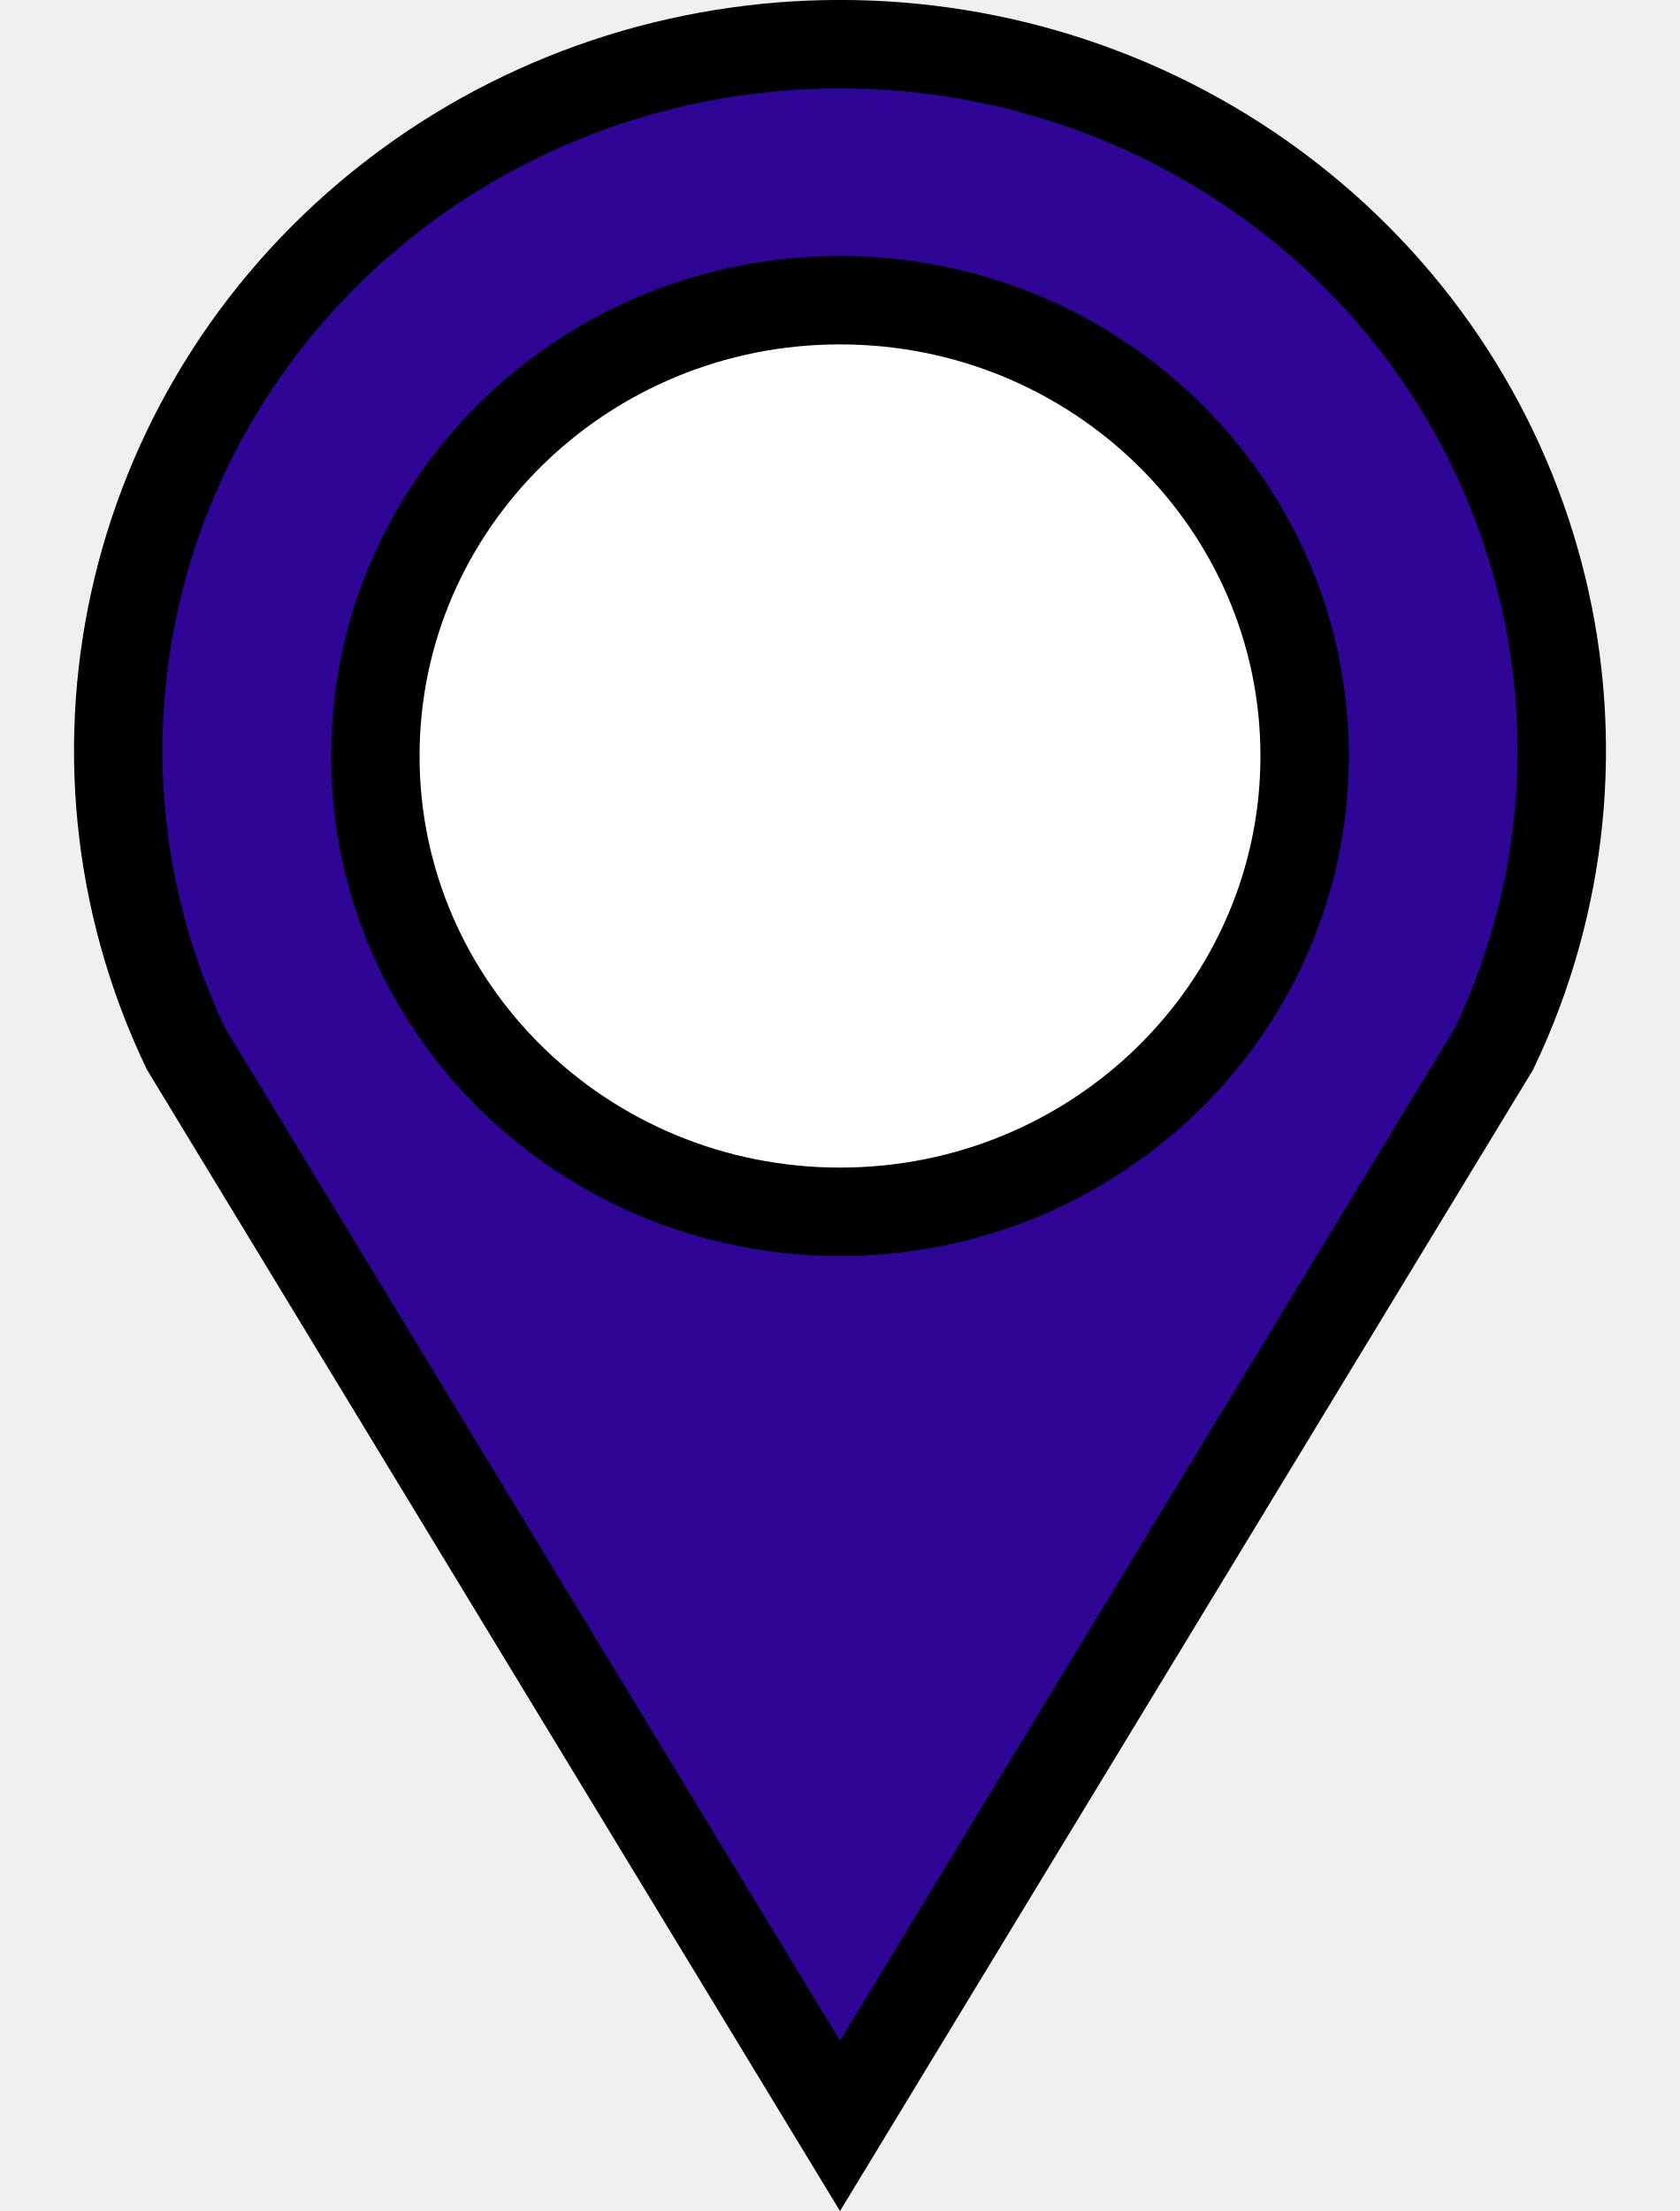
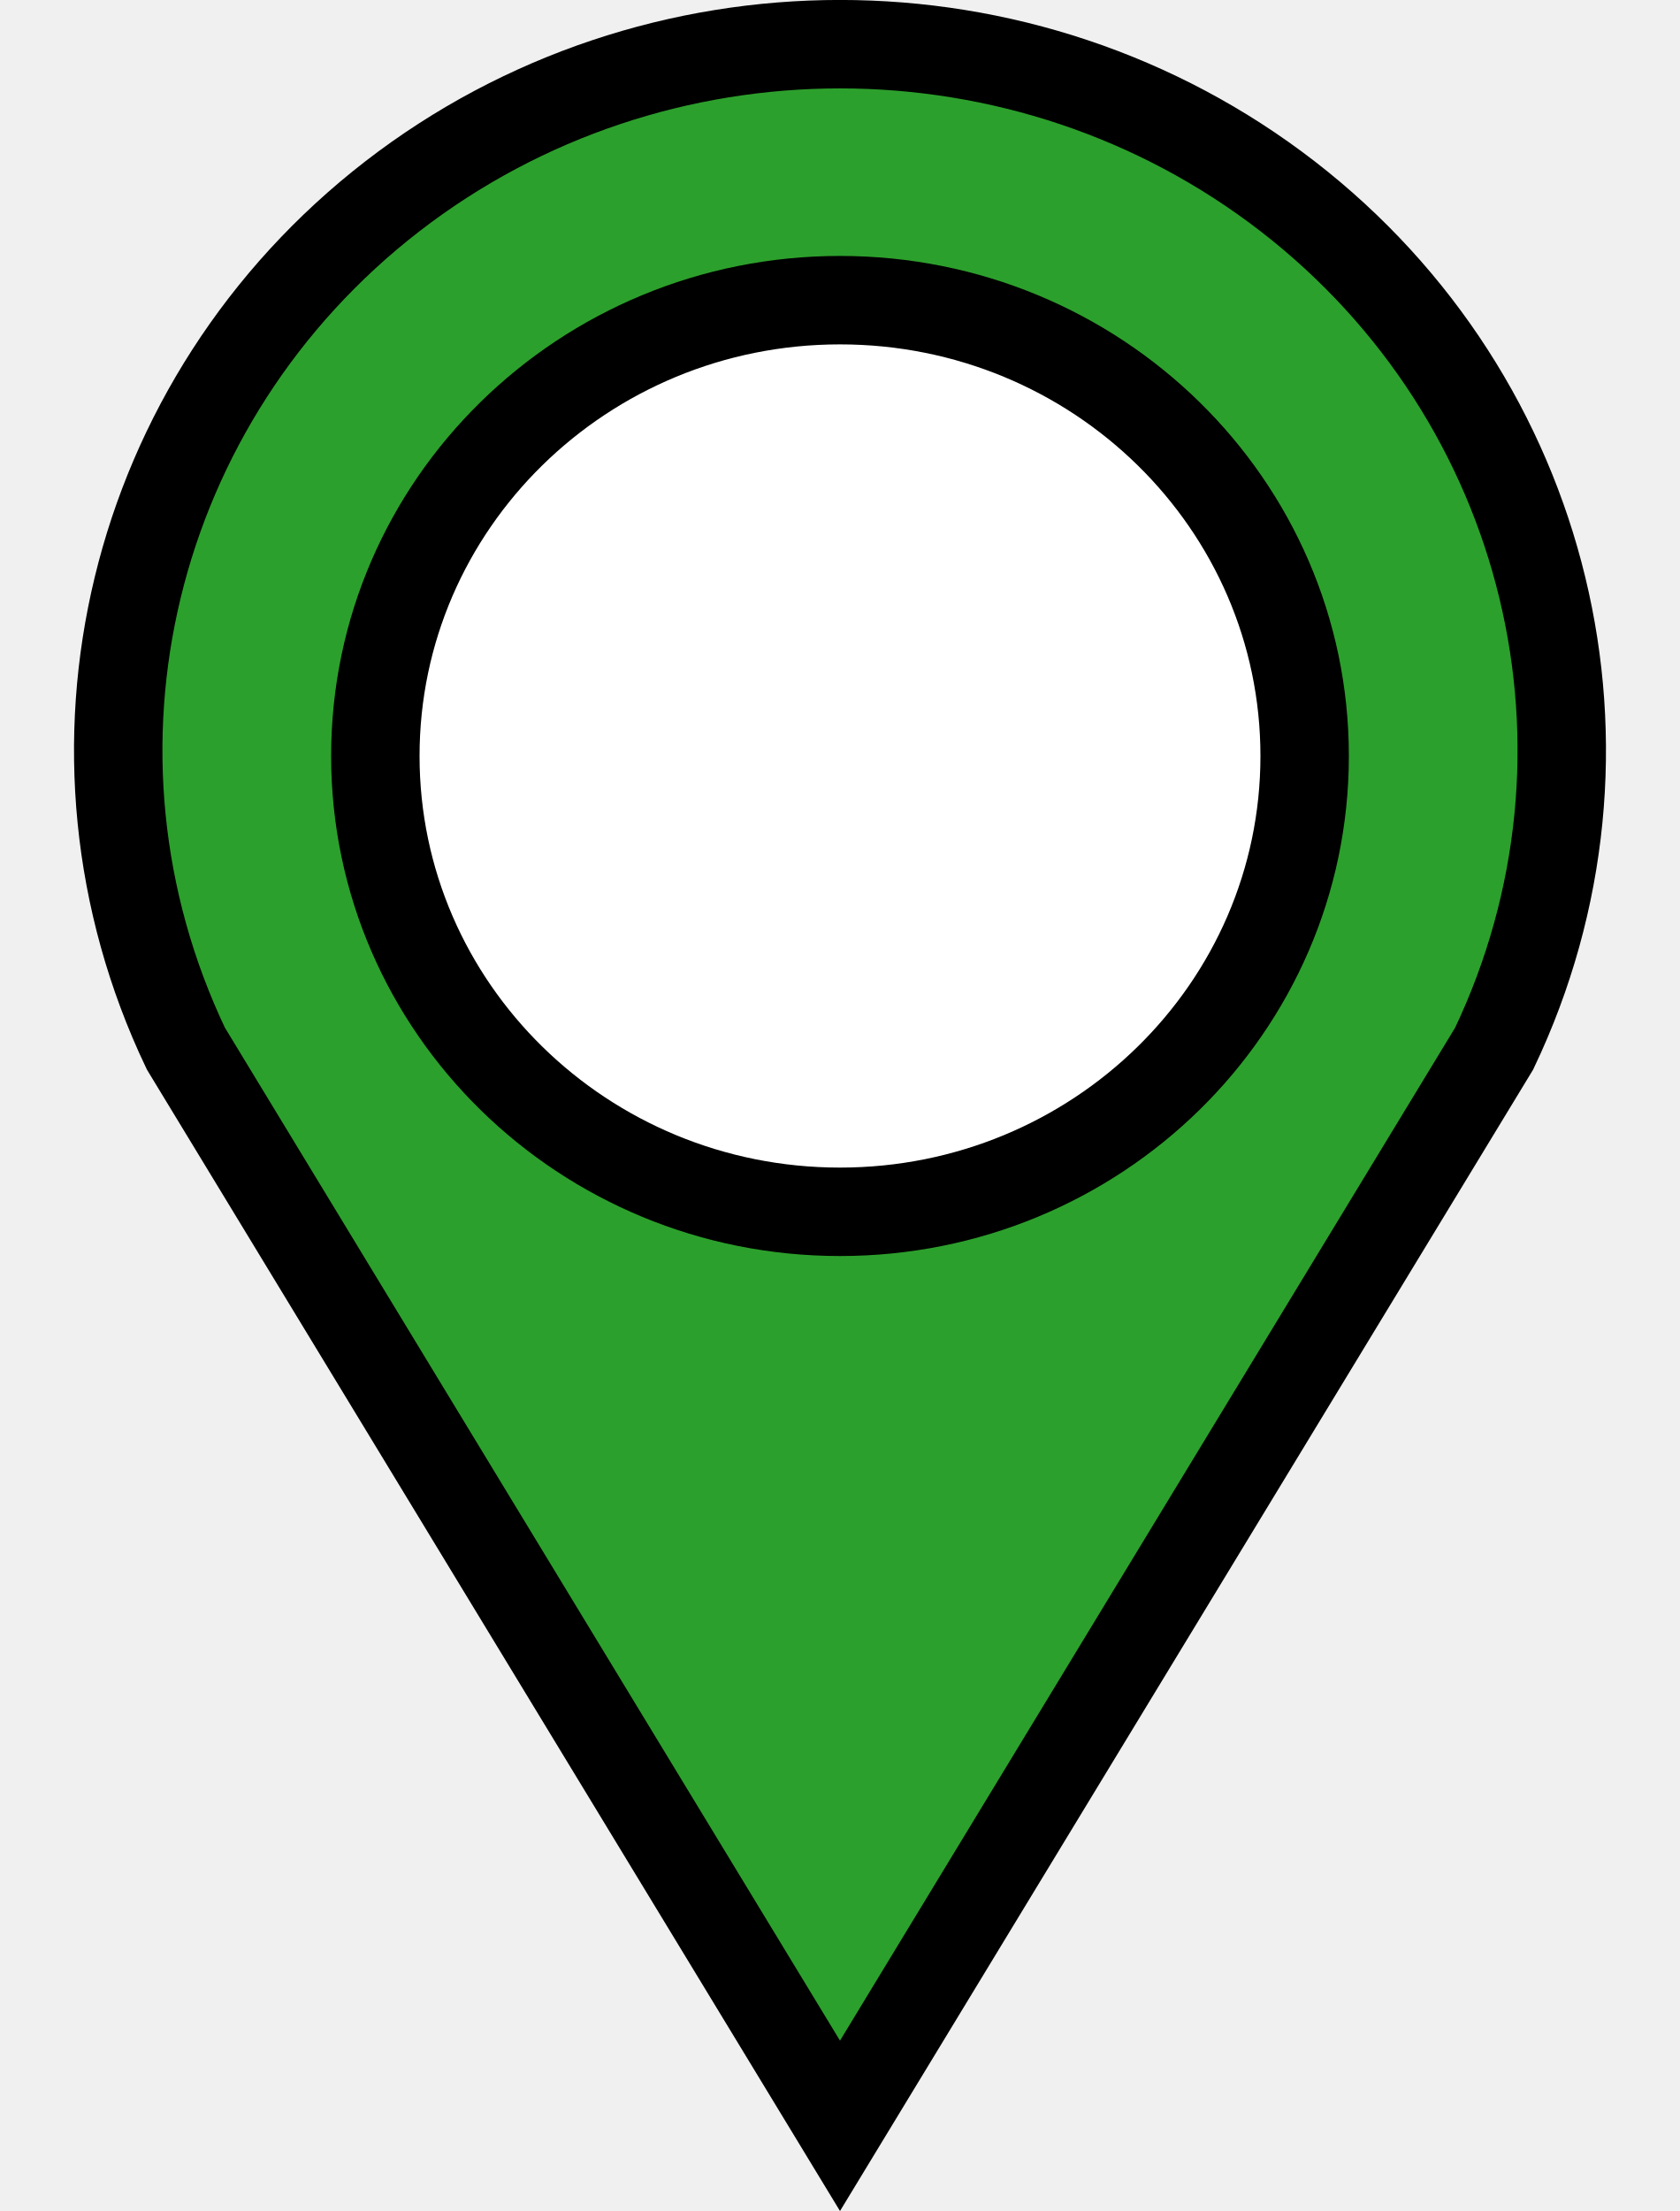
<svg xmlns="http://www.w3.org/2000/svg" height="25" viewBox="0 0 19 25" width="19">
-   <path d="M2.102 11.856C.504 8.504 1.47 4.516 4.437 2.22c2.968-2.294 7.158-2.294 10.126 0 2.967 2.296 3.933 6.284 2.335 9.637L9.5 24.037z" fill="#2e0595" stroke="#000" />
+   <path d="M2.102 11.856C.504 8.504 1.47 4.516 4.437 2.22c2.968-2.294 7.158-2.294 10.126 0 2.967 2.296 3.933 6.284 2.335 9.637L9.5 24.037z" fill="#2ca02c" stroke="#000" />
  <path d="M14.755 8.55A5.255 5.154 0 0 1 9.5 13.702 5.255 5.154 0 0 1 4.245 8.55 5.255 5.154 0 0 1 9.5 3.394a5.255 5.154 0 0 1 5.255 5.154z" fill="#ffffff" stroke="#000" />
</svg>
